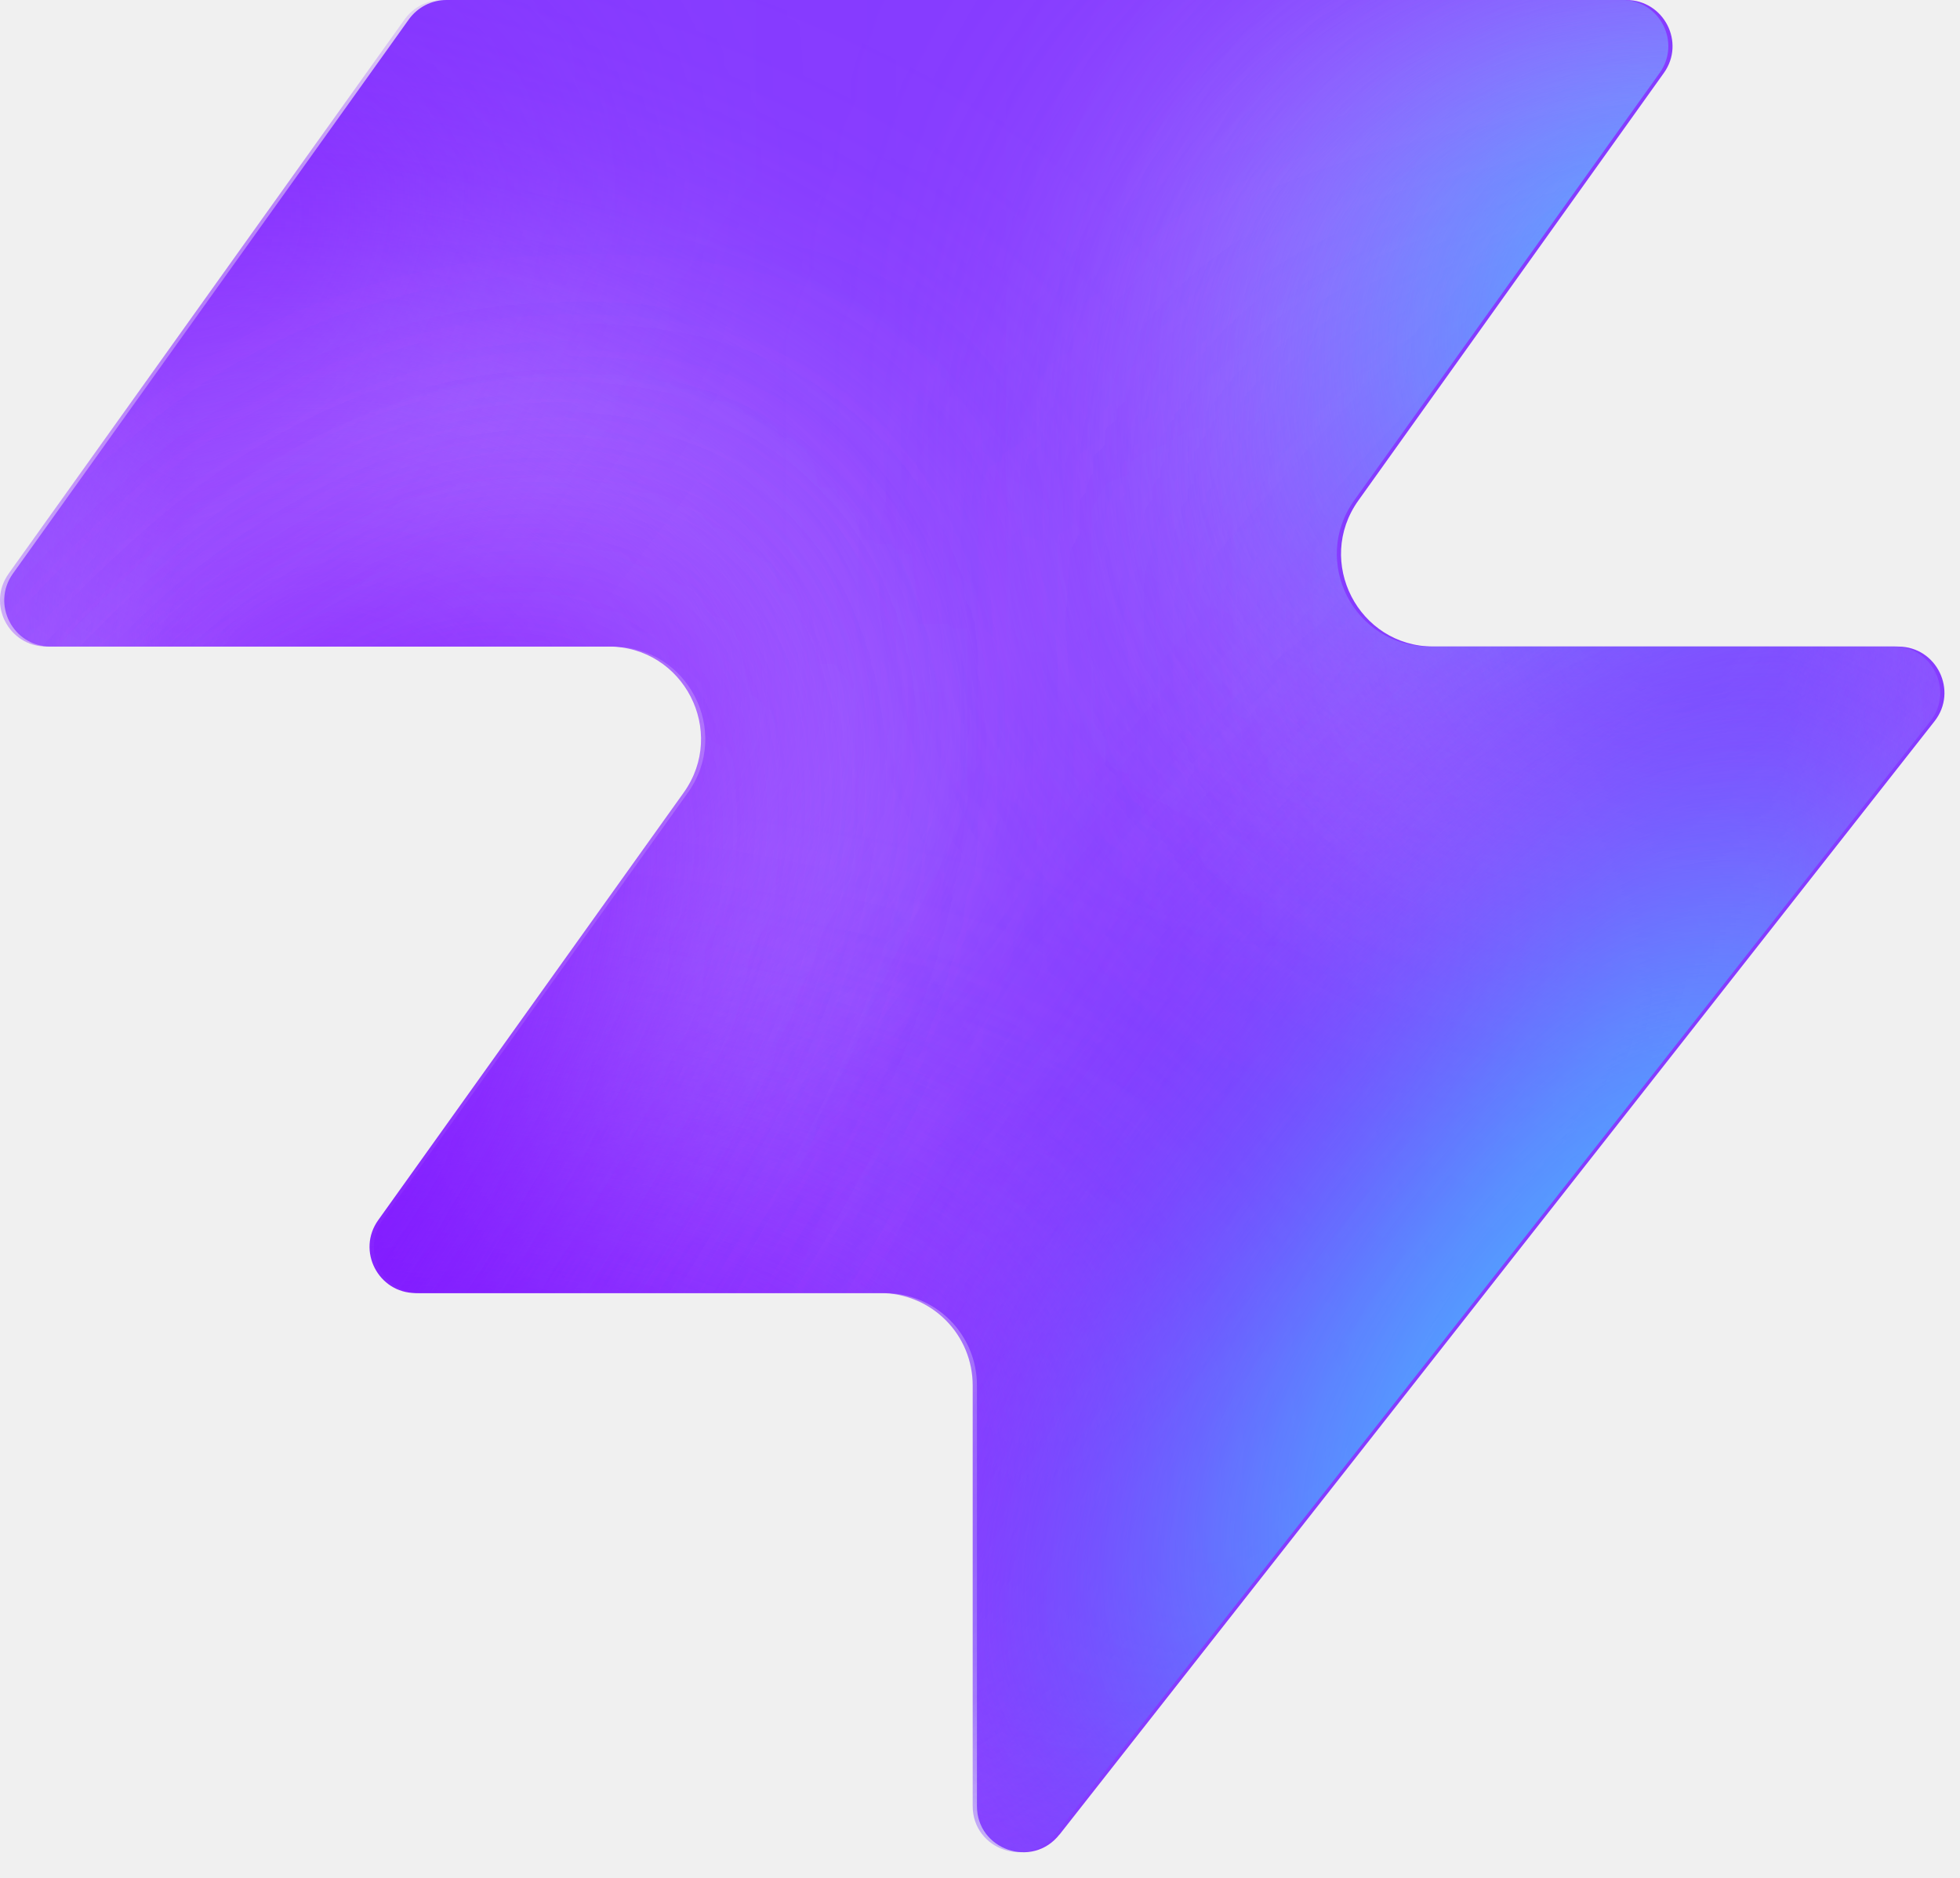
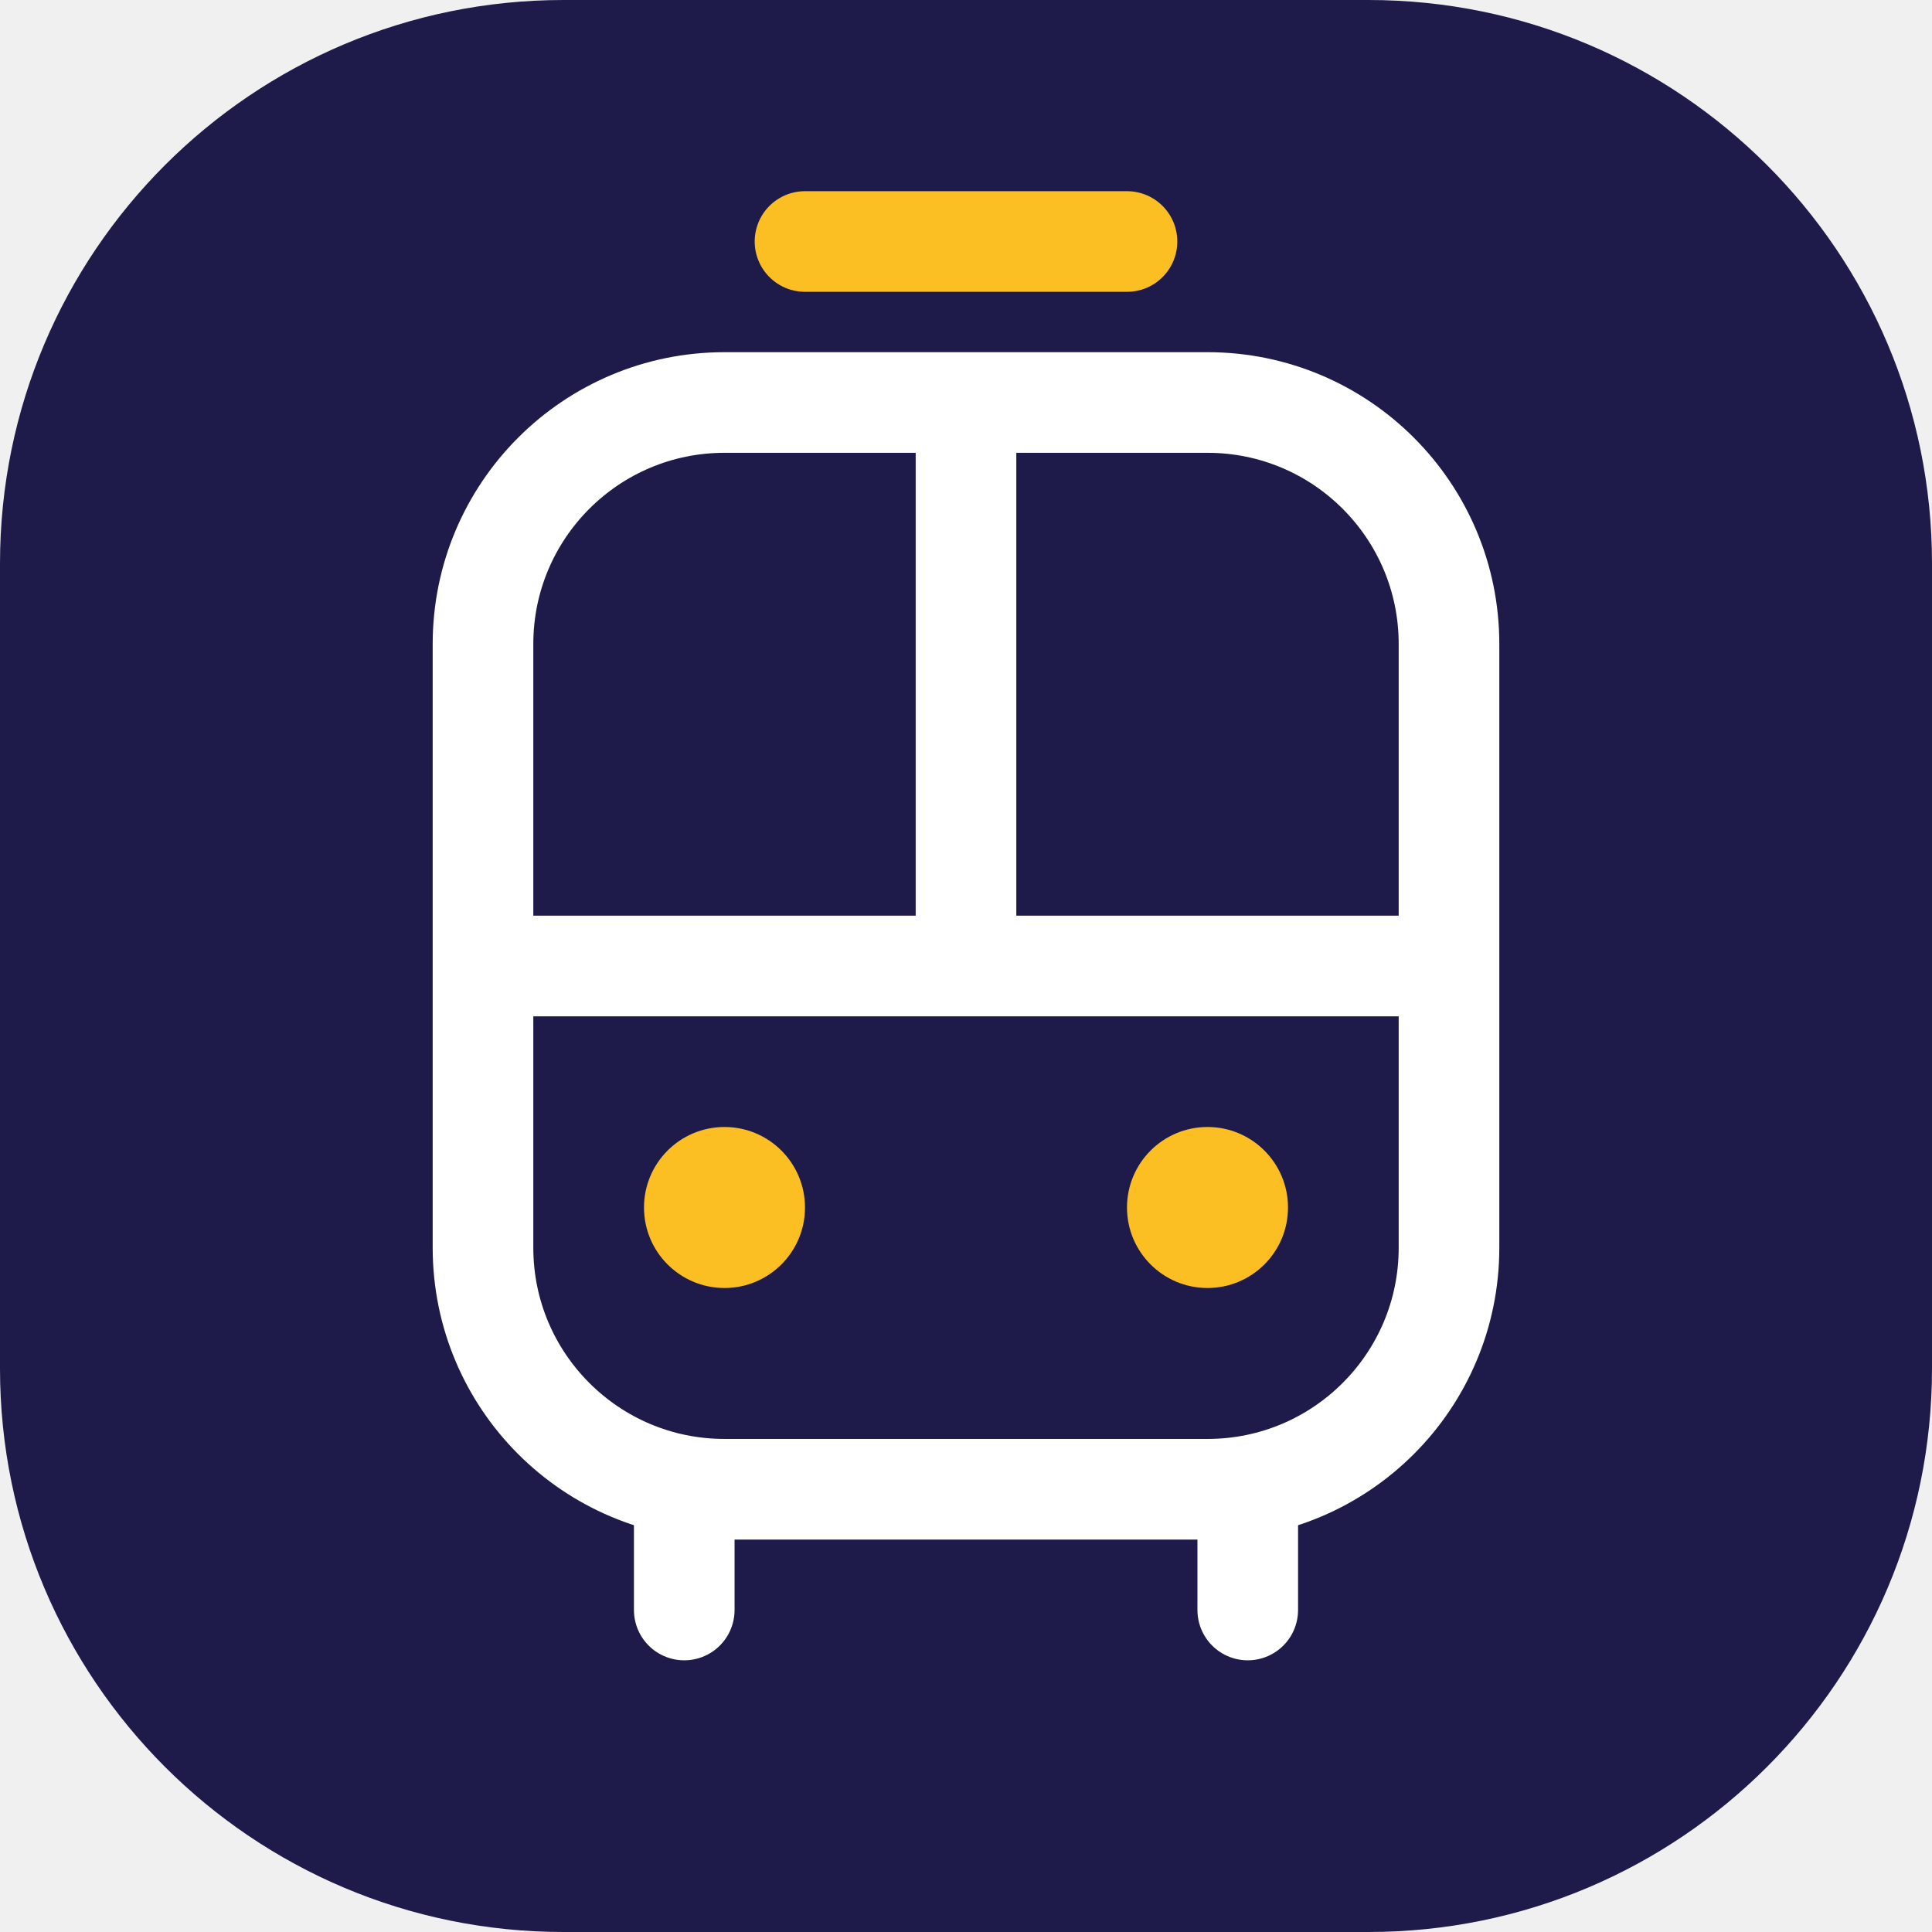
- <svg xmlns="http://www.w3.org/2000/svg" width="48" height="46" fill="none" viewBox="0 0 48 46">
-   <path fill="#863bff" d="M25.946 44.938c-.664.845-2.021.375-2.021-.698V33.937a2.26 2.26 0 0 0-2.262-2.262H10.287c-.92 0-1.456-1.04-.92-1.788l7.48-10.471c1.07-1.497 0-3.578-1.842-3.578H1.237c-.92 0-1.456-1.04-.92-1.788L10.013.474c.214-.297.556-.474.92-.474h28.894c.92 0 1.456 1.04.92 1.788l-7.48 10.471c-1.07 1.498 0 3.579 1.842 3.579h11.377c.943 0 1.473 1.088.89 1.83L25.947 44.94z" style="fill:#863bff;fill:color(display-p3 .525 .23 1);fill-opacity:1" />
-   <mask id="a" width="48" height="46" x="0" y="0" maskUnits="userSpaceOnUse" style="mask-type:alpha">
-     <path fill="#000" d="M25.842 44.938c-.664.844-2.021.375-2.021-.698V33.937a2.26 2.26 0 0 0-2.262-2.262H10.183c-.92 0-1.456-1.04-.92-1.788l7.48-10.471c1.07-1.498 0-3.579-1.842-3.579H1.133c-.92 0-1.456-1.04-.92-1.787L9.91.473c.214-.297.556-.474.92-.474h28.894c.92 0 1.456 1.04.92 1.788l-7.48 10.471c-1.07 1.498 0 3.578 1.842 3.578h11.377c.943 0 1.473 1.088.89 1.832L25.843 44.94z" style="fill:#000;fill-opacity:1" />
-   </mask>
-   <g mask="url(#a)">
-     <g filter="url(#b)">
-       <ellipse cx="5.508" cy="14.704" fill="#ede6ff" rx="5.508" ry="14.704" style="fill:#ede6ff;fill:color(display-p3 .927 .903 1);fill-opacity:1" transform="matrix(.00324 1 1 -.00324 -4.47 31.516)" />
-     </g>
-     <g filter="url(#c)">
-       <ellipse cx="10.399" cy="29.851" fill="#ede6ff" rx="10.399" ry="29.851" style="fill:#ede6ff;fill:color(display-p3 .927 .903 1);fill-opacity:1" transform="matrix(.00324 1 1 -.00324 -39.328 7.883)" />
-     </g>
-     <g filter="url(#d)">
-       <ellipse cx="5.508" cy="30.487" fill="#7e14ff" rx="5.508" ry="30.487" style="fill:#7e14ff;fill:color(display-p3 .492 .077 1);fill-opacity:1" transform="rotate(89.814 -25.913 -14.639)scale(1 -1)" />
-     </g>
-     <g filter="url(#e)">
-       <ellipse cx="5.508" cy="30.599" fill="#7e14ff" rx="5.508" ry="30.599" style="fill:#7e14ff;fill:color(display-p3 .492 .077 1);fill-opacity:1" transform="rotate(89.814 -32.644 -3.334)scale(1 -1)" />
-     </g>
-     <g filter="url(#f)">
-       <ellipse cx="5.508" cy="30.599" fill="#7e14ff" rx="5.508" ry="30.599" style="fill:#7e14ff;fill:color(display-p3 .492 .077 1);fill-opacity:1" transform="matrix(.00324 1 1 -.00324 -34.34 30.47)" />
-     </g>
-     <g filter="url(#g)">
-       <ellipse cx="14.072" cy="22.078" fill="#ede6ff" rx="14.072" ry="22.078" style="fill:#ede6ff;fill:color(display-p3 .927 .903 1);fill-opacity:1" transform="rotate(93.35 24.506 48.493)scale(-1 1)" />
-     </g>
-     <g filter="url(#h)">
-       <ellipse cx="3.47" cy="21.501" fill="#7e14ff" rx="3.47" ry="21.501" style="fill:#7e14ff;fill:color(display-p3 .492 .077 1);fill-opacity:1" transform="rotate(89.009 28.708 47.59)scale(-1 1)" />
-     </g>
-     <g filter="url(#i)">
-       <ellipse cx="3.47" cy="21.501" fill="#7e14ff" rx="3.47" ry="21.501" style="fill:#7e14ff;fill:color(display-p3 .492 .077 1);fill-opacity:1" transform="rotate(89.009 28.708 47.59)scale(-1 1)" />
-     </g>
-     <g filter="url(#j)">
-       <ellipse cx=".387" cy="8.972" fill="#7e14ff" rx="4.407" ry="29.108" style="fill:#7e14ff;fill:color(display-p3 .492 .077 1);fill-opacity:1" transform="rotate(39.51 .387 8.972)" />
-     </g>
-     <g filter="url(#k)">
-       <ellipse cx="47.523" cy="-6.092" fill="#7e14ff" rx="4.407" ry="29.108" style="fill:#7e14ff;fill:color(display-p3 .492 .077 1);fill-opacity:1" transform="rotate(37.892 47.523 -6.092)" />
-     </g>
-     <g filter="url(#l)">
-       <ellipse cx="41.412" cy="6.333" fill="#47bfff" rx="5.971" ry="9.665" style="fill:#47bfff;fill:color(display-p3 .28 .748 1);fill-opacity:1" transform="rotate(37.892 41.412 6.333)" />
-     </g>
-     <g filter="url(#m)">
-       <ellipse cx="-1.879" cy="38.332" fill="#7e14ff" rx="4.407" ry="29.108" style="fill:#7e14ff;fill:color(display-p3 .492 .077 1);fill-opacity:1" transform="rotate(37.892 -1.88 38.332)" />
-     </g>
-     <g filter="url(#n)">
-       <ellipse cx="-1.879" cy="38.332" fill="#7e14ff" rx="4.407" ry="29.108" style="fill:#7e14ff;fill:color(display-p3 .492 .077 1);fill-opacity:1" transform="rotate(37.892 -1.88 38.332)" />
-     </g>
-     <g filter="url(#o)">
-       <ellipse cx="35.651" cy="29.907" fill="#7e14ff" rx="4.407" ry="29.108" style="fill:#7e14ff;fill:color(display-p3 .492 .077 1);fill-opacity:1" transform="rotate(37.892 35.651 29.907)" />
-     </g>
-     <g filter="url(#p)">
-       <ellipse cx="38.418" cy="32.4" fill="#47bfff" rx="5.971" ry="15.297" style="fill:#47bfff;fill:color(display-p3 .28 .748 1);fill-opacity:1" transform="rotate(37.892 38.418 32.4)" />
-     </g>
-   </g>
-   <defs>
-     <filter id="b" width="60.045" height="41.654" x="-19.77" y="16.149" color-interpolation-filters="sRGB" filterUnits="userSpaceOnUse">
-       <feFlood flood-opacity="0" result="BackgroundImageFix" />
-       <feBlend in="SourceGraphic" in2="BackgroundImageFix" result="shape" />
-       <feGaussianBlur result="effect1_foregroundBlur_2002_17158" stdDeviation="7.659" />
-     </filter>
-     <filter id="c" width="90.34" height="51.437" x="-54.613" y="-7.533" color-interpolation-filters="sRGB" filterUnits="userSpaceOnUse">
-       <feFlood flood-opacity="0" result="BackgroundImageFix" />
-       <feBlend in="SourceGraphic" in2="BackgroundImageFix" result="shape" />
-       <feGaussianBlur result="effect1_foregroundBlur_2002_17158" stdDeviation="7.659" />
-     </filter>
-     <filter id="d" width="79.355" height="29.4" x="-49.64" y="2.03" color-interpolation-filters="sRGB" filterUnits="userSpaceOnUse">
-       <feFlood flood-opacity="0" result="BackgroundImageFix" />
-       <feBlend in="SourceGraphic" in2="BackgroundImageFix" result="shape" />
-       <feGaussianBlur result="effect1_foregroundBlur_2002_17158" stdDeviation="4.596" />
-     </filter>
-     <filter id="e" width="79.579" height="29.4" x="-45.045" y="20.029" color-interpolation-filters="sRGB" filterUnits="userSpaceOnUse">
-       <feFlood flood-opacity="0" result="BackgroundImageFix" />
-       <feBlend in="SourceGraphic" in2="BackgroundImageFix" result="shape" />
-       <feGaussianBlur result="effect1_foregroundBlur_2002_17158" stdDeviation="4.596" />
-     </filter>
-     <filter id="f" width="79.579" height="29.4" x="-43.513" y="21.178" color-interpolation-filters="sRGB" filterUnits="userSpaceOnUse">
-       <feFlood flood-opacity="0" result="BackgroundImageFix" />
-       <feBlend in="SourceGraphic" in2="BackgroundImageFix" result="shape" />
-       <feGaussianBlur result="effect1_foregroundBlur_2002_17158" stdDeviation="4.596" />
-     </filter>
-     <filter id="g" width="74.749" height="58.852" x="15.756" y="-17.901" color-interpolation-filters="sRGB" filterUnits="userSpaceOnUse">
-       <feFlood flood-opacity="0" result="BackgroundImageFix" />
-       <feBlend in="SourceGraphic" in2="BackgroundImageFix" result="shape" />
-       <feGaussianBlur result="effect1_foregroundBlur_2002_17158" stdDeviation="7.659" />
-     </filter>
-     <filter id="h" width="61.377" height="25.362" x="23.548" y="2.284" color-interpolation-filters="sRGB" filterUnits="userSpaceOnUse">
-       <feFlood flood-opacity="0" result="BackgroundImageFix" />
-       <feBlend in="SourceGraphic" in2="BackgroundImageFix" result="shape" />
-       <feGaussianBlur result="effect1_foregroundBlur_2002_17158" stdDeviation="4.596" />
-     </filter>
-     <filter id="i" width="61.377" height="25.362" x="23.548" y="2.284" color-interpolation-filters="sRGB" filterUnits="userSpaceOnUse">
-       <feFlood flood-opacity="0" result="BackgroundImageFix" />
-       <feBlend in="SourceGraphic" in2="BackgroundImageFix" result="shape" />
-       <feGaussianBlur result="effect1_foregroundBlur_2002_17158" stdDeviation="4.596" />
-     </filter>
-     <filter id="j" width="56.045" height="63.649" x="-27.636" y="-22.853" color-interpolation-filters="sRGB" filterUnits="userSpaceOnUse">
-       <feFlood flood-opacity="0" result="BackgroundImageFix" />
-       <feBlend in="SourceGraphic" in2="BackgroundImageFix" result="shape" />
-       <feGaussianBlur result="effect1_foregroundBlur_2002_17158" stdDeviation="4.596" />
-     </filter>
-     <filter id="k" width="54.814" height="64.646" x="20.116" y="-38.415" color-interpolation-filters="sRGB" filterUnits="userSpaceOnUse">
-       <feFlood flood-opacity="0" result="BackgroundImageFix" />
-       <feBlend in="SourceGraphic" in2="BackgroundImageFix" result="shape" />
-       <feGaussianBlur result="effect1_foregroundBlur_2002_17158" stdDeviation="4.596" />
-     </filter>
-     <filter id="l" width="33.541" height="35.313" x="24.641" y="-11.323" color-interpolation-filters="sRGB" filterUnits="userSpaceOnUse">
-       <feFlood flood-opacity="0" result="BackgroundImageFix" />
-       <feBlend in="SourceGraphic" in2="BackgroundImageFix" result="shape" />
-       <feGaussianBlur result="effect1_foregroundBlur_2002_17158" stdDeviation="4.596" />
-     </filter>
-     <filter id="m" width="54.814" height="64.646" x="-29.286" y="6.009" color-interpolation-filters="sRGB" filterUnits="userSpaceOnUse">
-       <feFlood flood-opacity="0" result="BackgroundImageFix" />
-       <feBlend in="SourceGraphic" in2="BackgroundImageFix" result="shape" />
-       <feGaussianBlur result="effect1_foregroundBlur_2002_17158" stdDeviation="4.596" />
-     </filter>
-     <filter id="n" width="54.814" height="64.646" x="-29.286" y="6.009" color-interpolation-filters="sRGB" filterUnits="userSpaceOnUse">
-       <feFlood flood-opacity="0" result="BackgroundImageFix" />
-       <feBlend in="SourceGraphic" in2="BackgroundImageFix" result="shape" />
-       <feGaussianBlur result="effect1_foregroundBlur_2002_17158" stdDeviation="4.596" />
-     </filter>
-     <filter id="o" width="54.814" height="64.646" x="8.244" y="-2.416" color-interpolation-filters="sRGB" filterUnits="userSpaceOnUse">
-       <feFlood flood-opacity="0" result="BackgroundImageFix" />
-       <feBlend in="SourceGraphic" in2="BackgroundImageFix" result="shape" />
-       <feGaussianBlur result="effect1_foregroundBlur_2002_17158" stdDeviation="4.596" />
-     </filter>
-     <filter id="p" width="39.409" height="43.623" x="18.713" y="10.588" color-interpolation-filters="sRGB" filterUnits="userSpaceOnUse">
-       <feFlood flood-opacity="0" result="BackgroundImageFix" />
-       <feBlend in="SourceGraphic" in2="BackgroundImageFix" result="shape" />
-       <feGaussianBlur result="effect1_foregroundBlur_2002_17158" stdDeviation="4.596" />
-     </filter>
-   </defs>
+ <svg xmlns="http://www.w3.org/2000/svg" viewBox="0 0 48 48" fill="none">
+   <rect width="48" height="48" rx="14" fill="#1e1b4b" />
+   <rect x="12" y="10" width="24" height="27" rx="6" stroke="white" stroke-width="2.5" />
+   <path d="M13 24h22M24 11v13M17 37v3m14-3v3" stroke="white" stroke-width="2.5" stroke-linecap="round" />
+   <circle cx="18" cy="30" r="2" fill="#fbbf24" />
+   <circle cx="30" cy="30" r="2" fill="#fbbf24" />
+   <path d="M20 6h8" stroke="#fbbf24" stroke-width="2.5" stroke-linecap="round" />
</svg>
